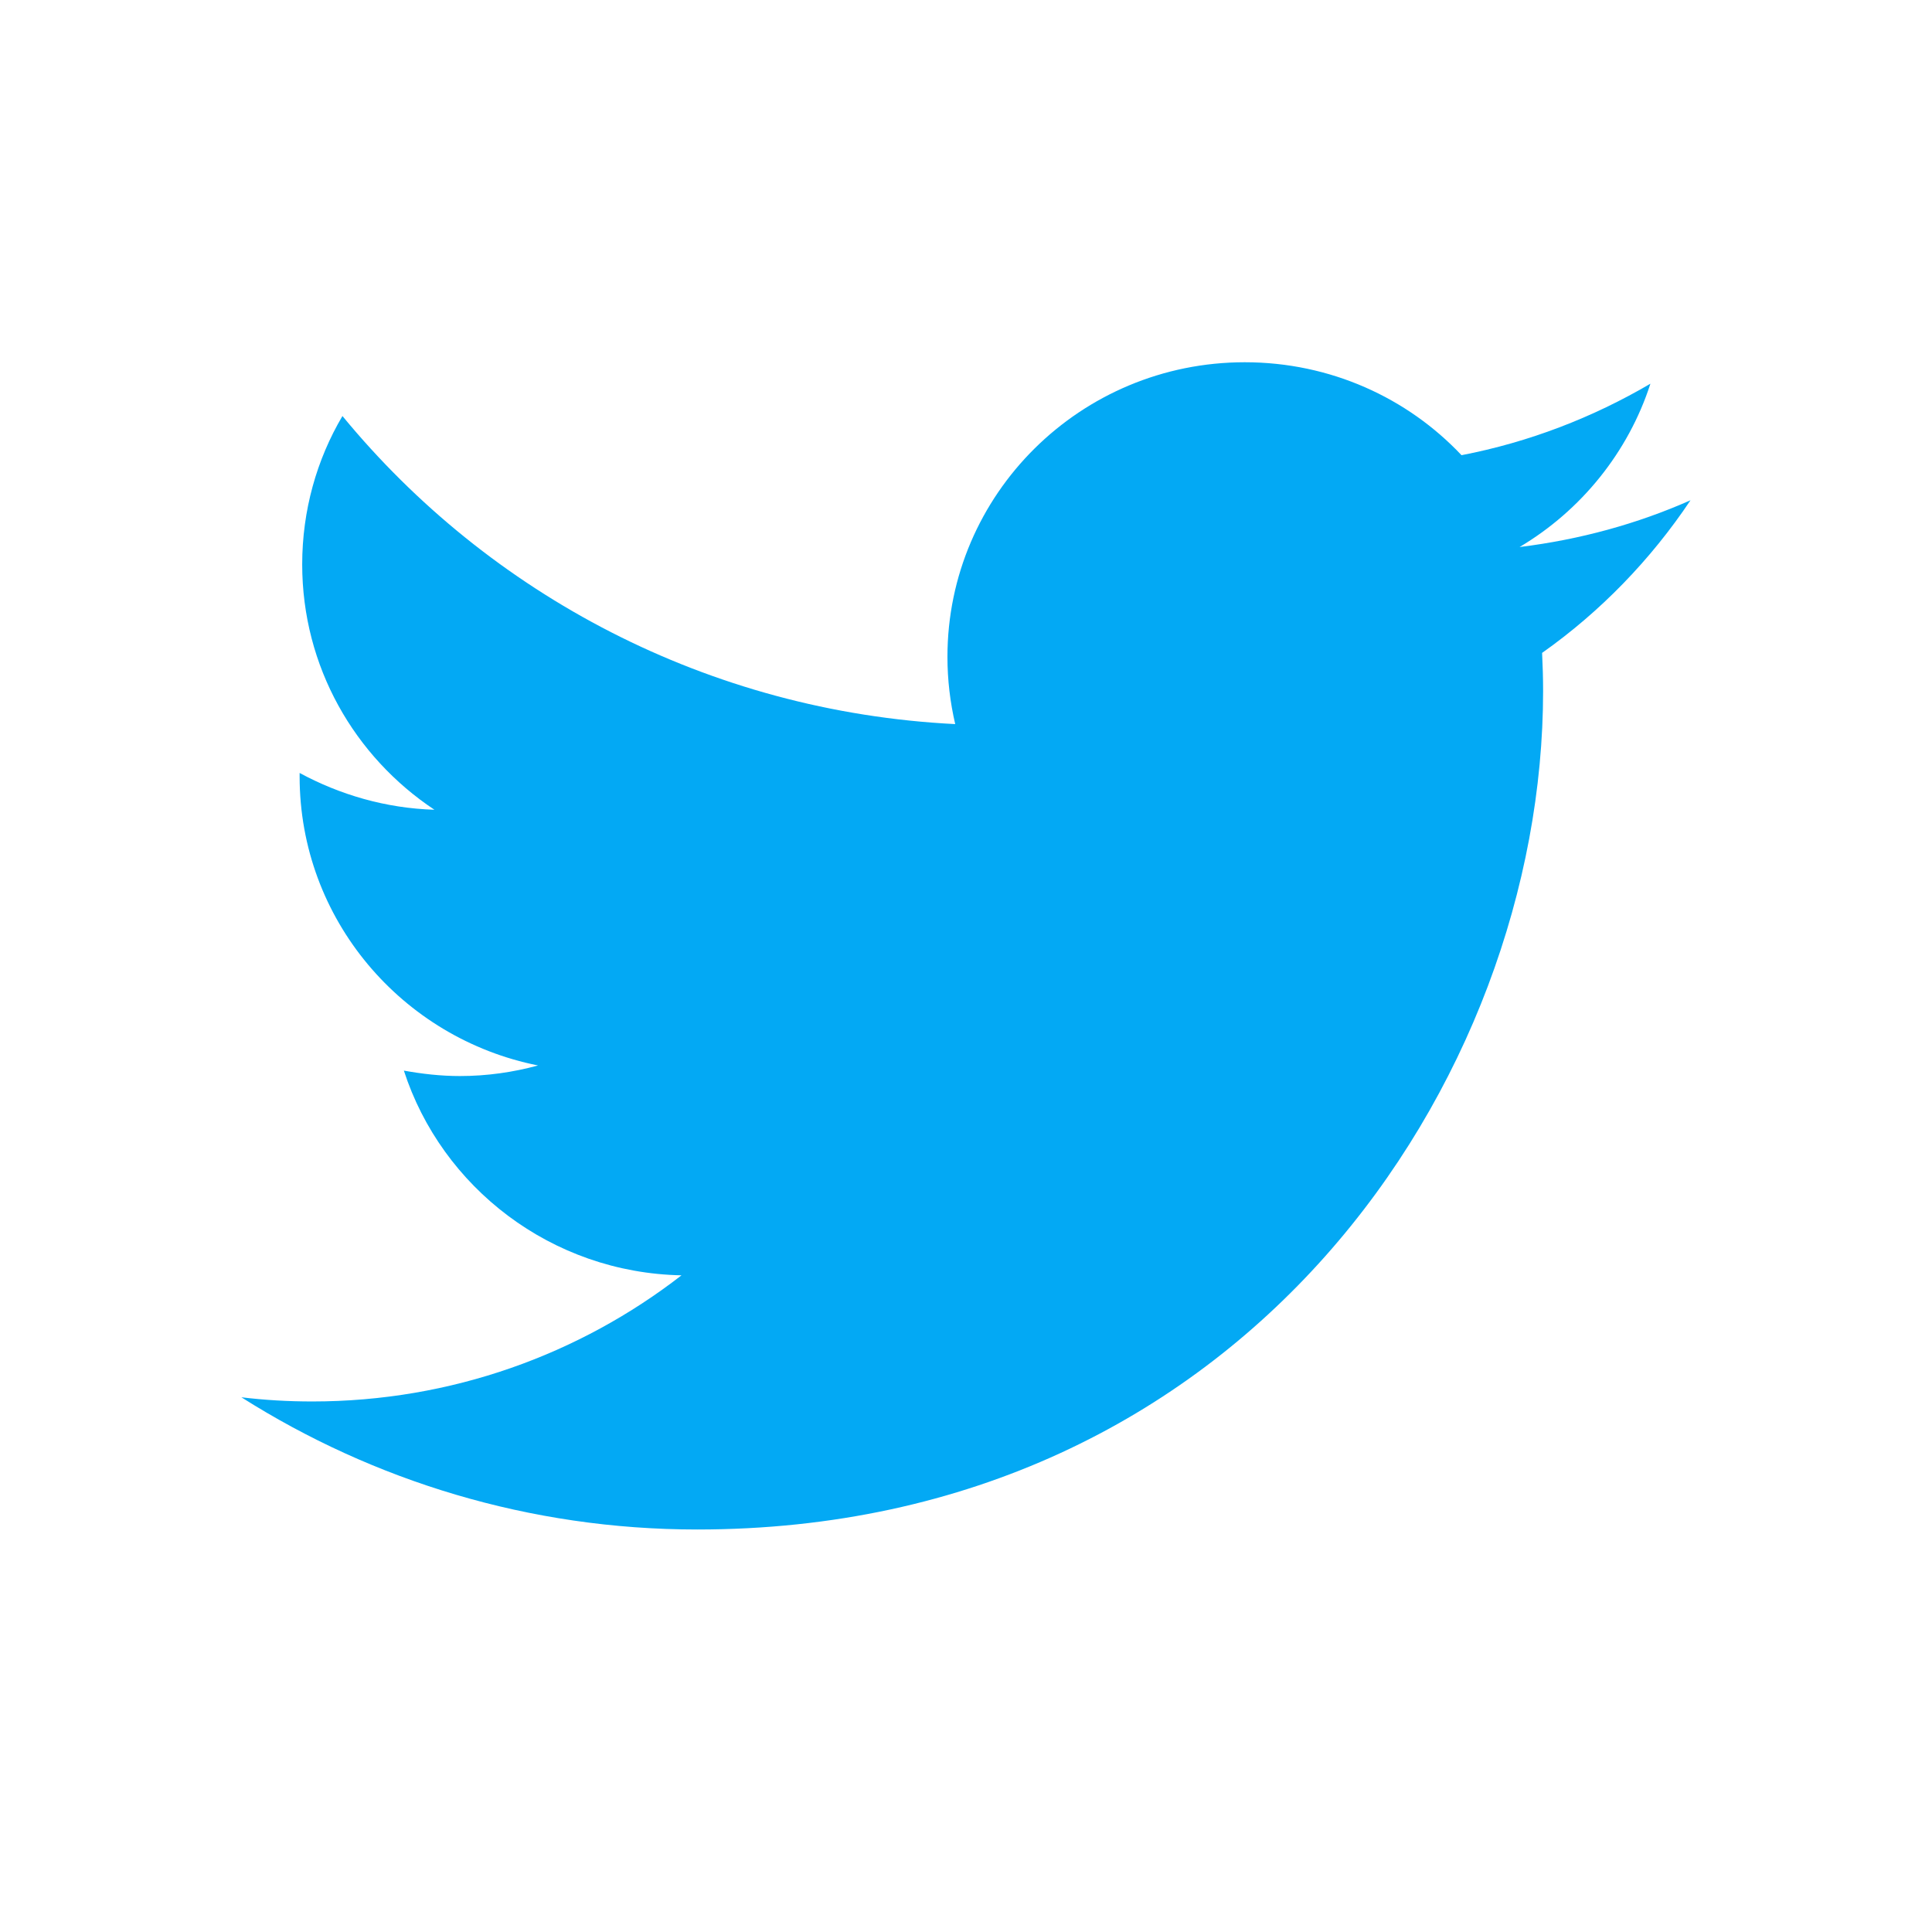
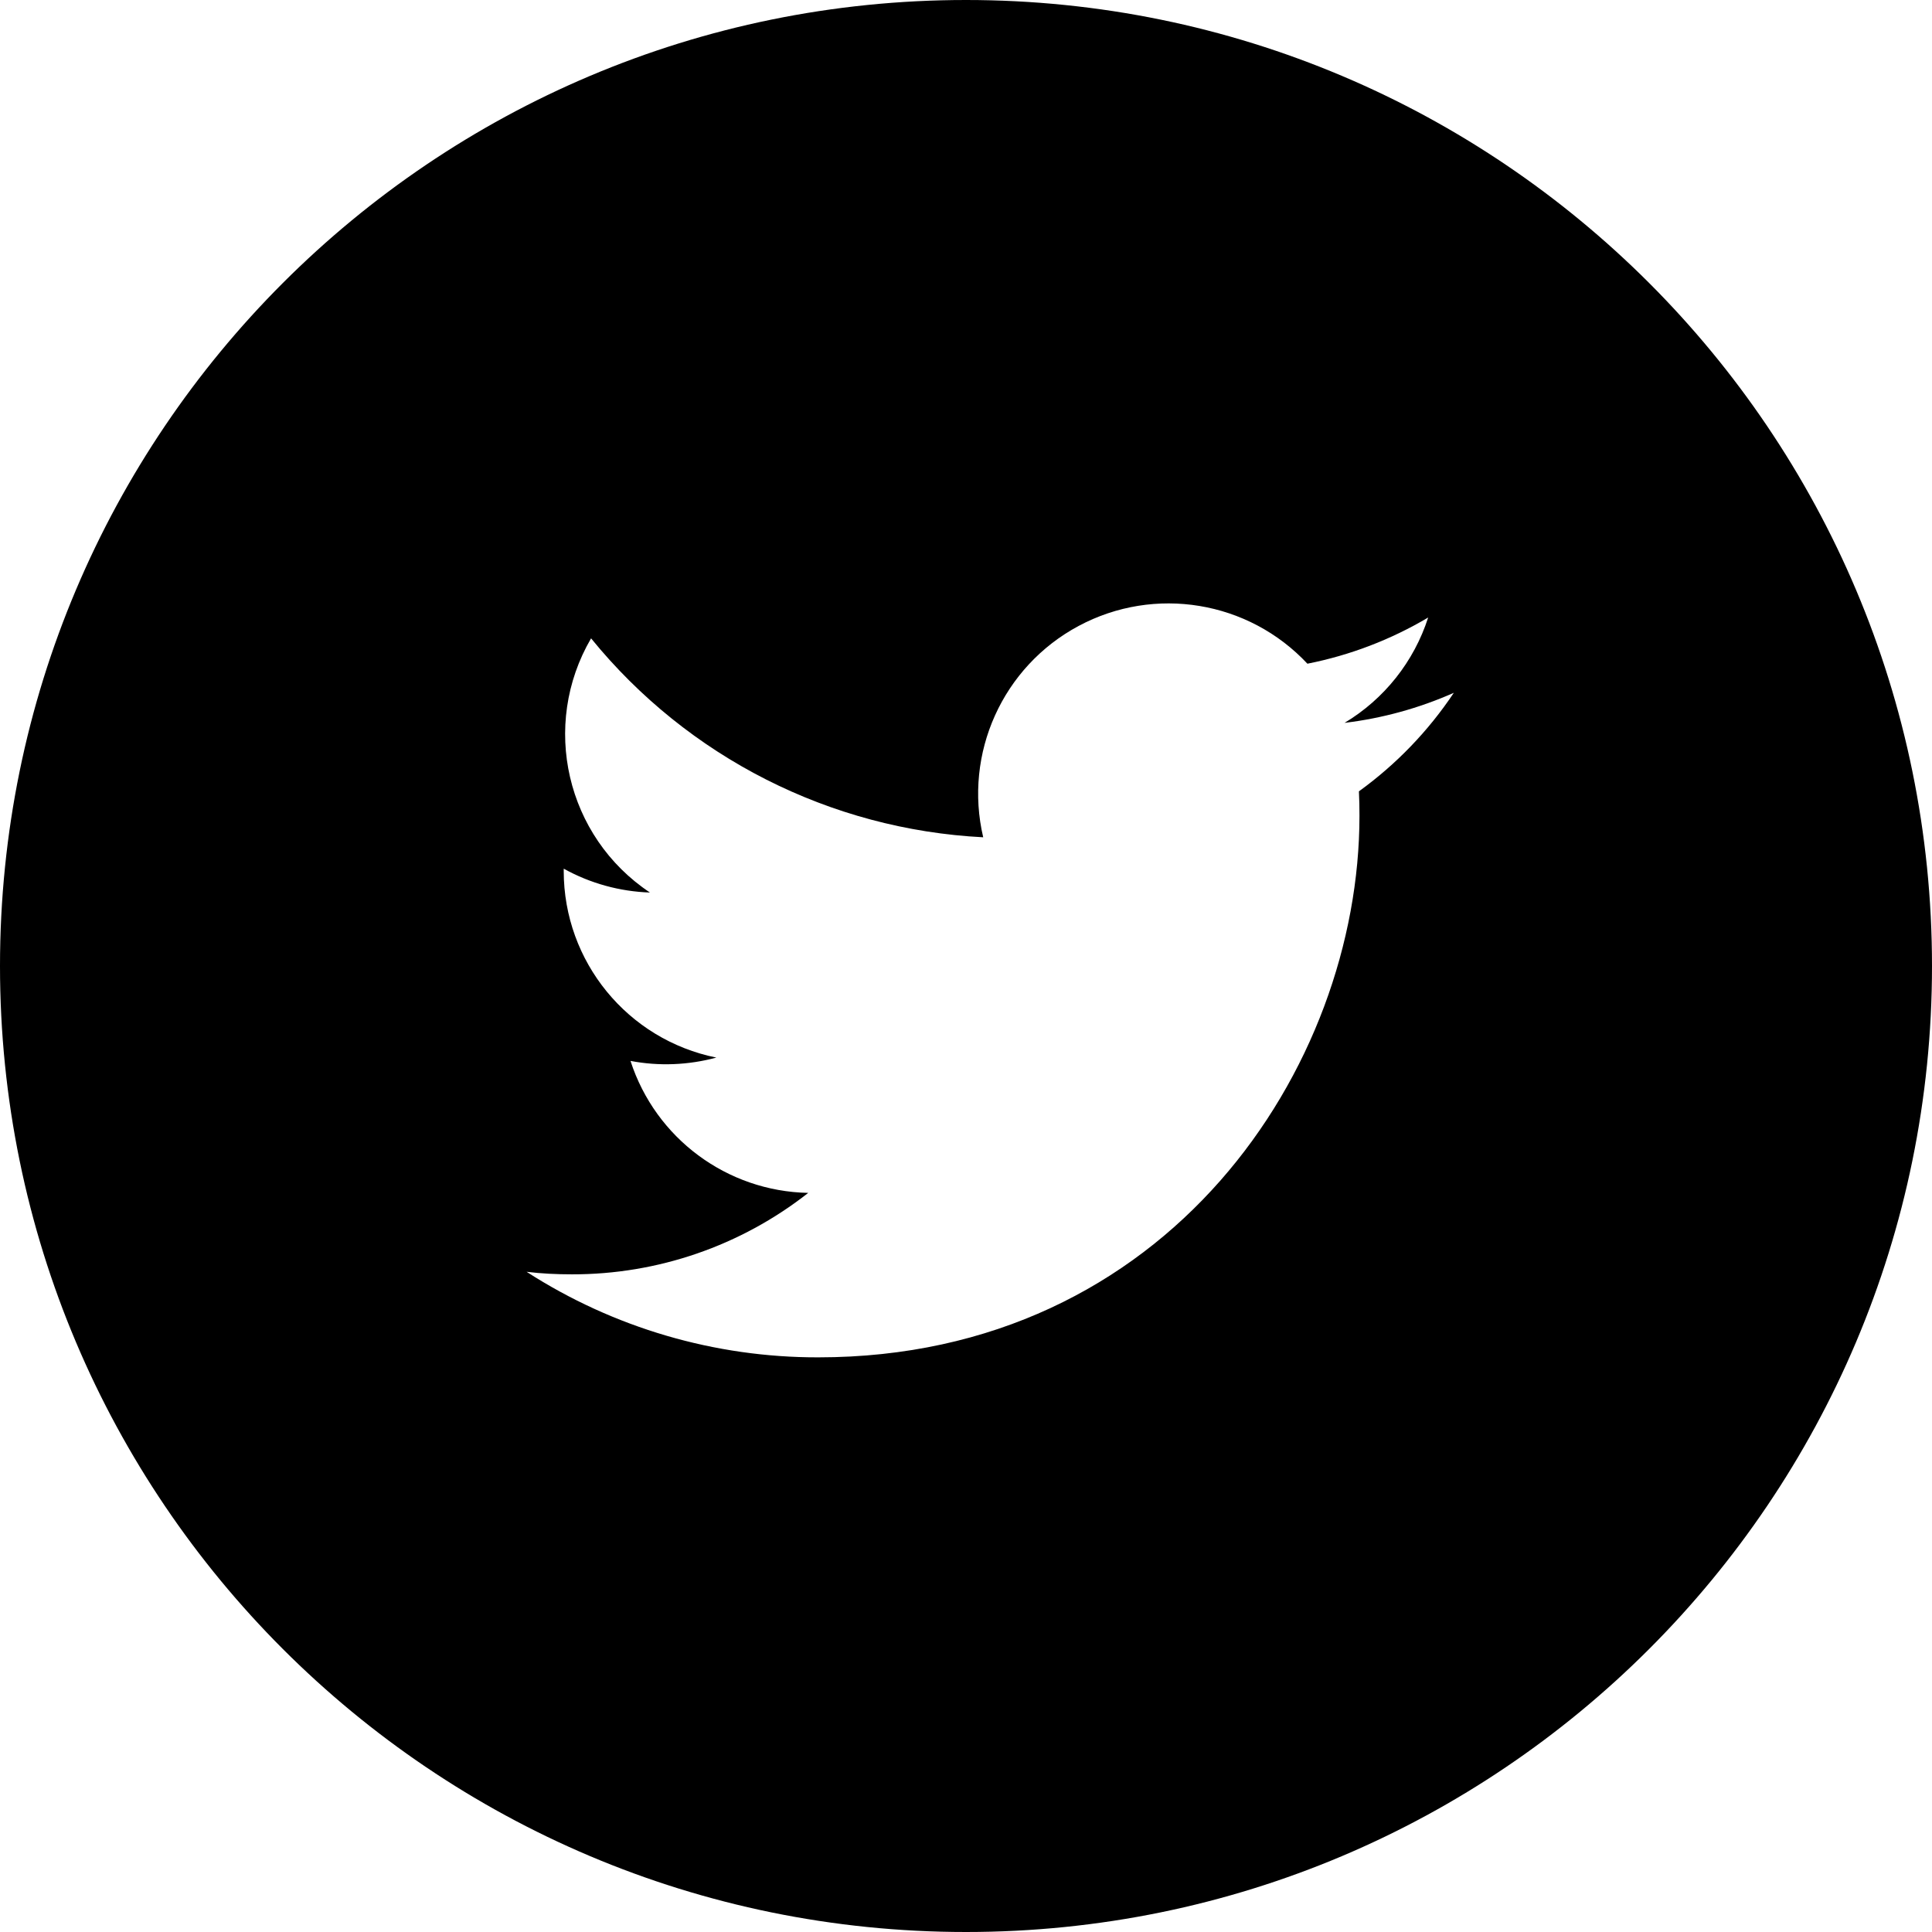
- <svg xmlns="http://www.w3.org/2000/svg" viewBox="0 0 48 48">
-   <path fill="#03A9F4" d="M42,12.429c-1.323,0.586-2.746,0.977-4.247,1.162c1.526-0.906,2.7-2.351,3.251-4.058c-1.428,0.837-3.01,1.452-4.693,1.776C34.967,9.884,33.05,9,30.926,9c-4.08,0-7.387,3.278-7.387,7.32c0,0.572,0.067,1.129,0.193,1.67c-6.138-0.308-11.582-3.226-15.224-7.654c-0.64,1.082-1,2.349-1,3.686c0,2.541,1.301,4.778,3.285,6.096c-1.211-0.037-2.351-0.374-3.349-0.914c0,0.022,0,0.055,0,0.086c0,3.551,2.547,6.508,5.923,7.181c-0.617,0.169-1.269,0.263-1.941,0.263c-0.477,0-0.942-0.054-1.392-0.135c0.94,2.902,3.667,5.023,6.898,5.086c-2.528,1.96-5.712,3.134-9.174,3.134c-0.598,0-1.183-0.034-1.761-0.104C9.268,36.786,13.152,38,17.321,38c13.585,0,21.017-11.156,21.017-20.834c0-0.317-0.01-0.633-0.025-0.945C39.763,15.197,41.013,13.905,42,12.429" />
+ <svg xmlns="http://www.w3.org/2000/svg" fill="currentColor">
+   <path d="M16 0C7.163 0 0 7.163 0 16s7.163 16 16 16 16-7.163 16-16S24.837 0 16 0Zm6.508 13.107c.007.136.009.273.009.406 0 4.167-3.169 8.969-8.965 8.969a8.892 8.892 0 0 1-4.83-1.417c.245.03.496.042.751.042a6.312 6.312 0 0 0 3.914-1.349 3.159 3.159 0 0 1-2.944-2.186c.472.09.958.07 1.422-.055a3.153 3.153 0 0 1-2.528-3.09v-.039a3.16 3.16 0 0 0 1.428.395 3.15 3.15 0 0 1-.975-4.21 8.96 8.96 0 0 0 6.495 3.295 3.152 3.152 0 0 1 5.37-2.875 6.326 6.326 0 0 0 2-.765 3.166 3.166 0 0 1-1.385 1.745 6.331 6.331 0 0 0 1.81-.498 6.39 6.39 0 0 1-1.572 1.632Z" />
</svg>
